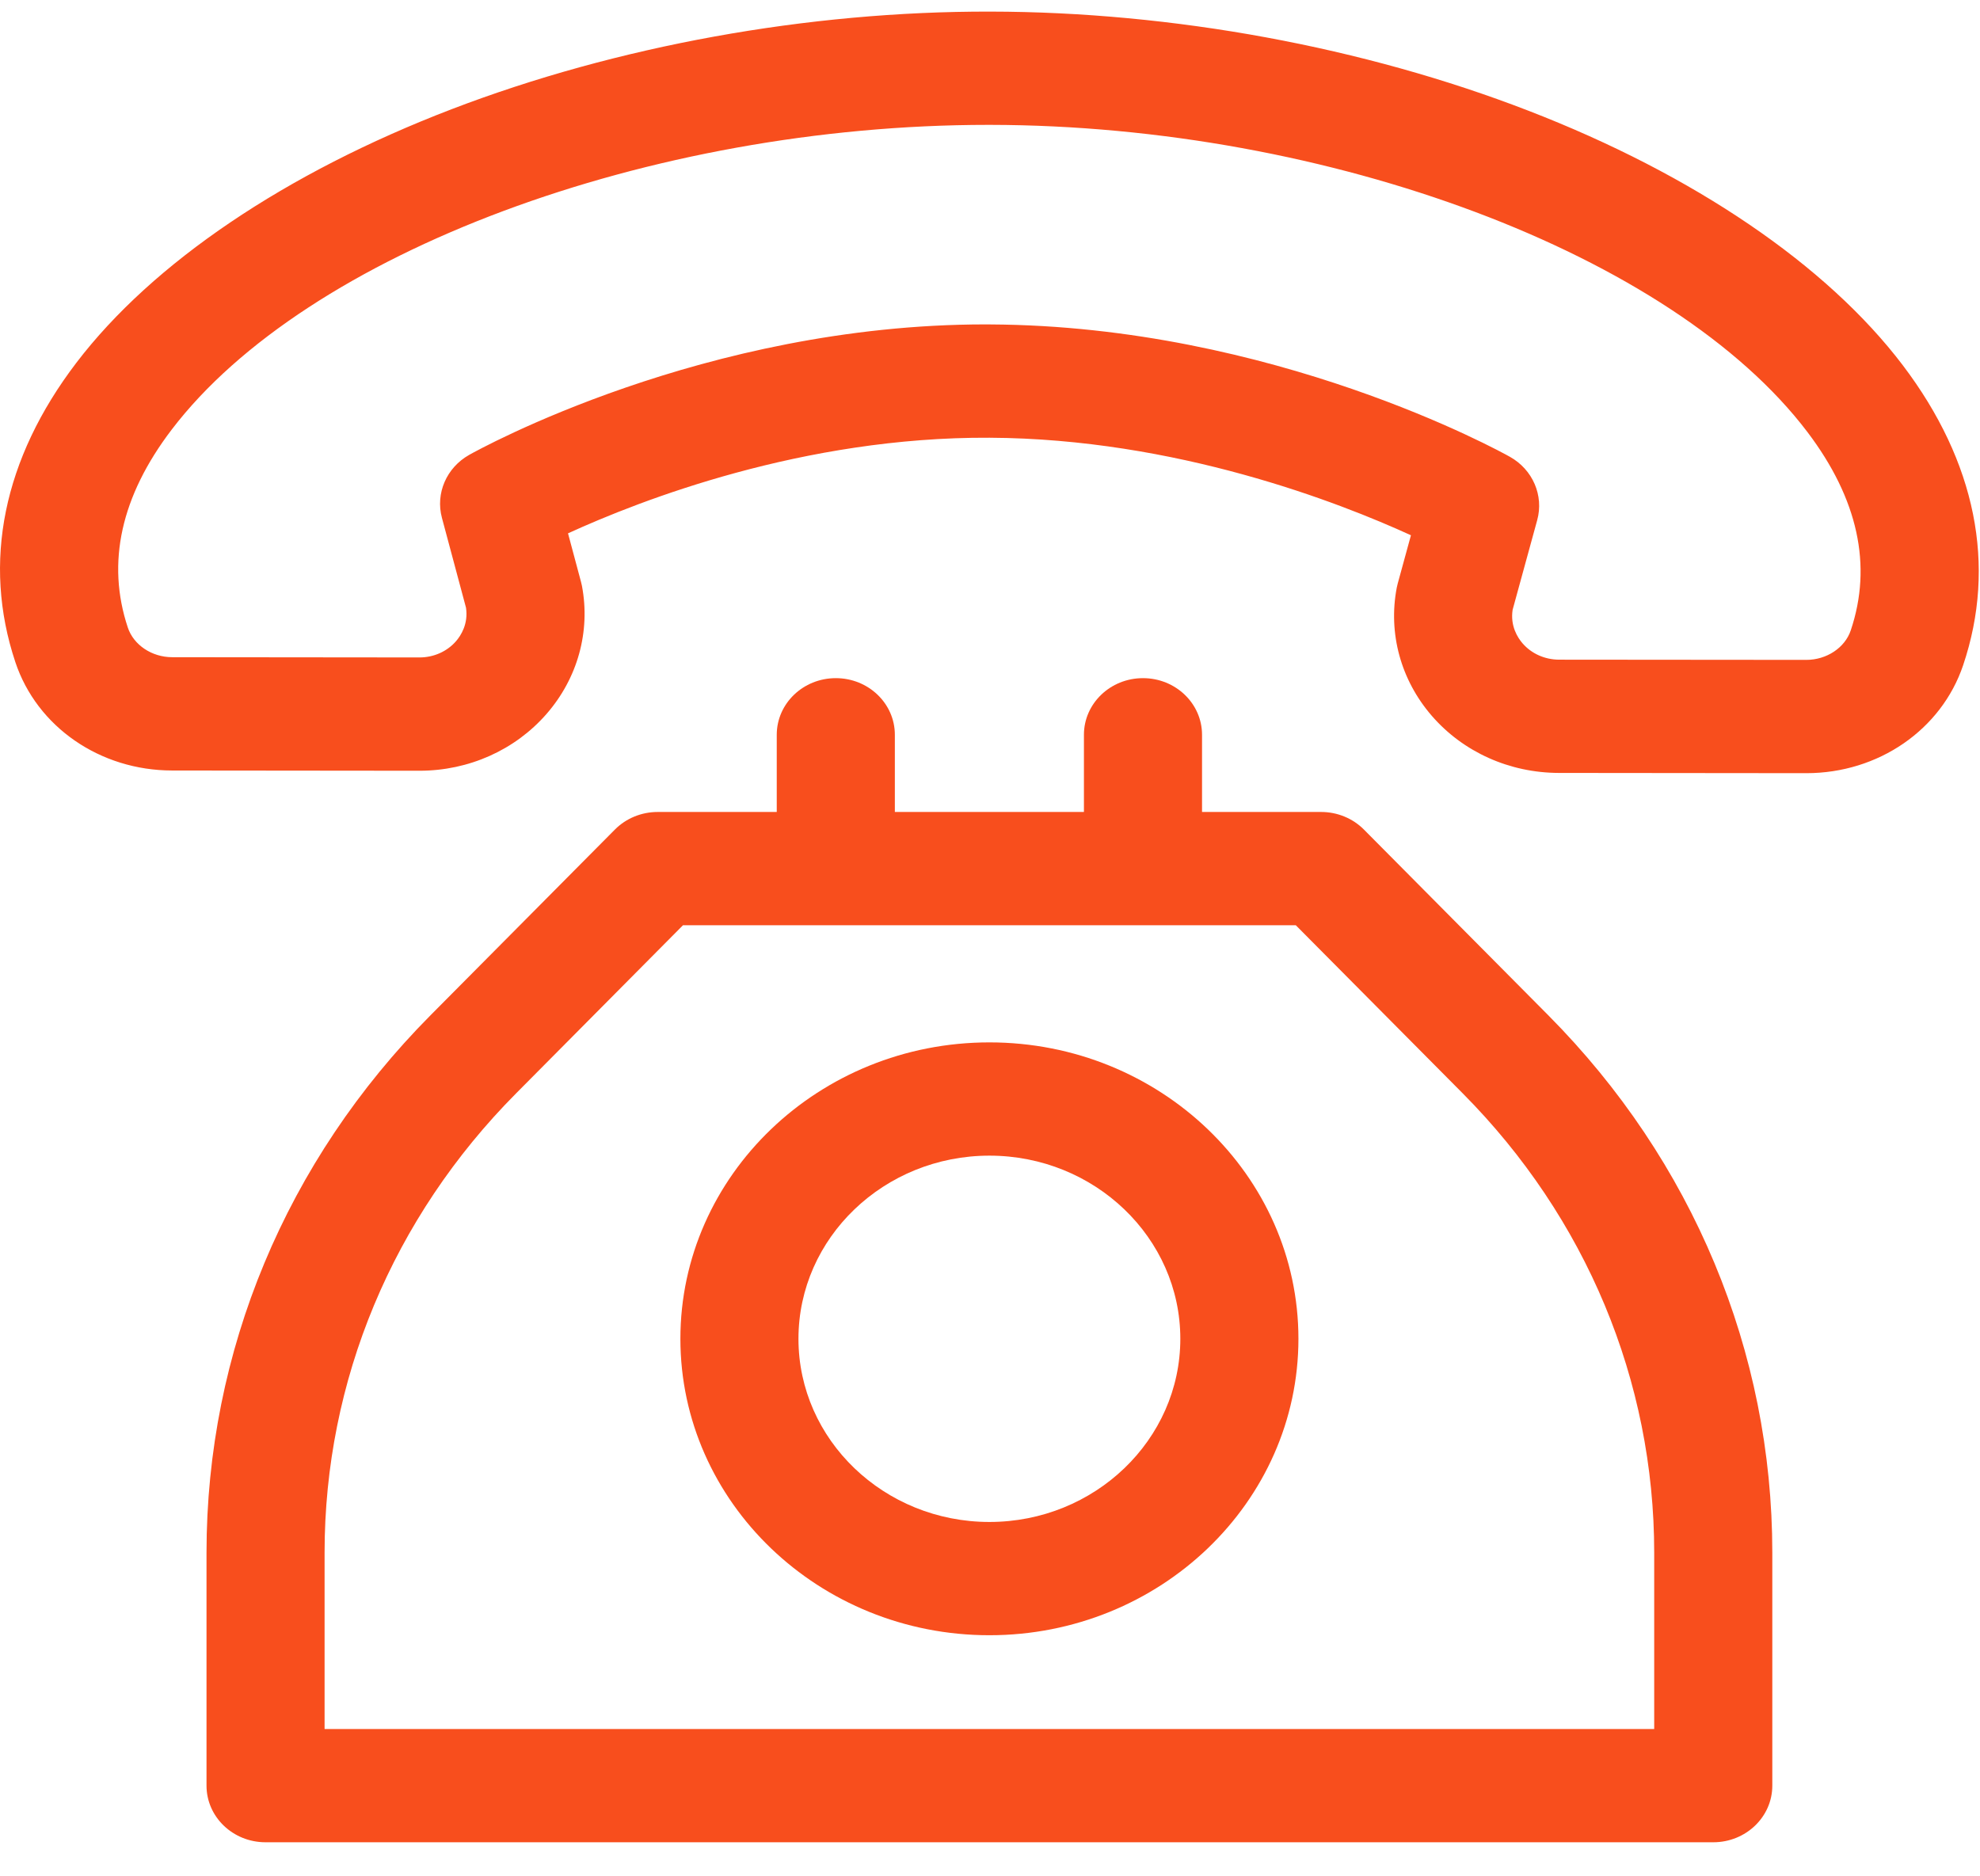
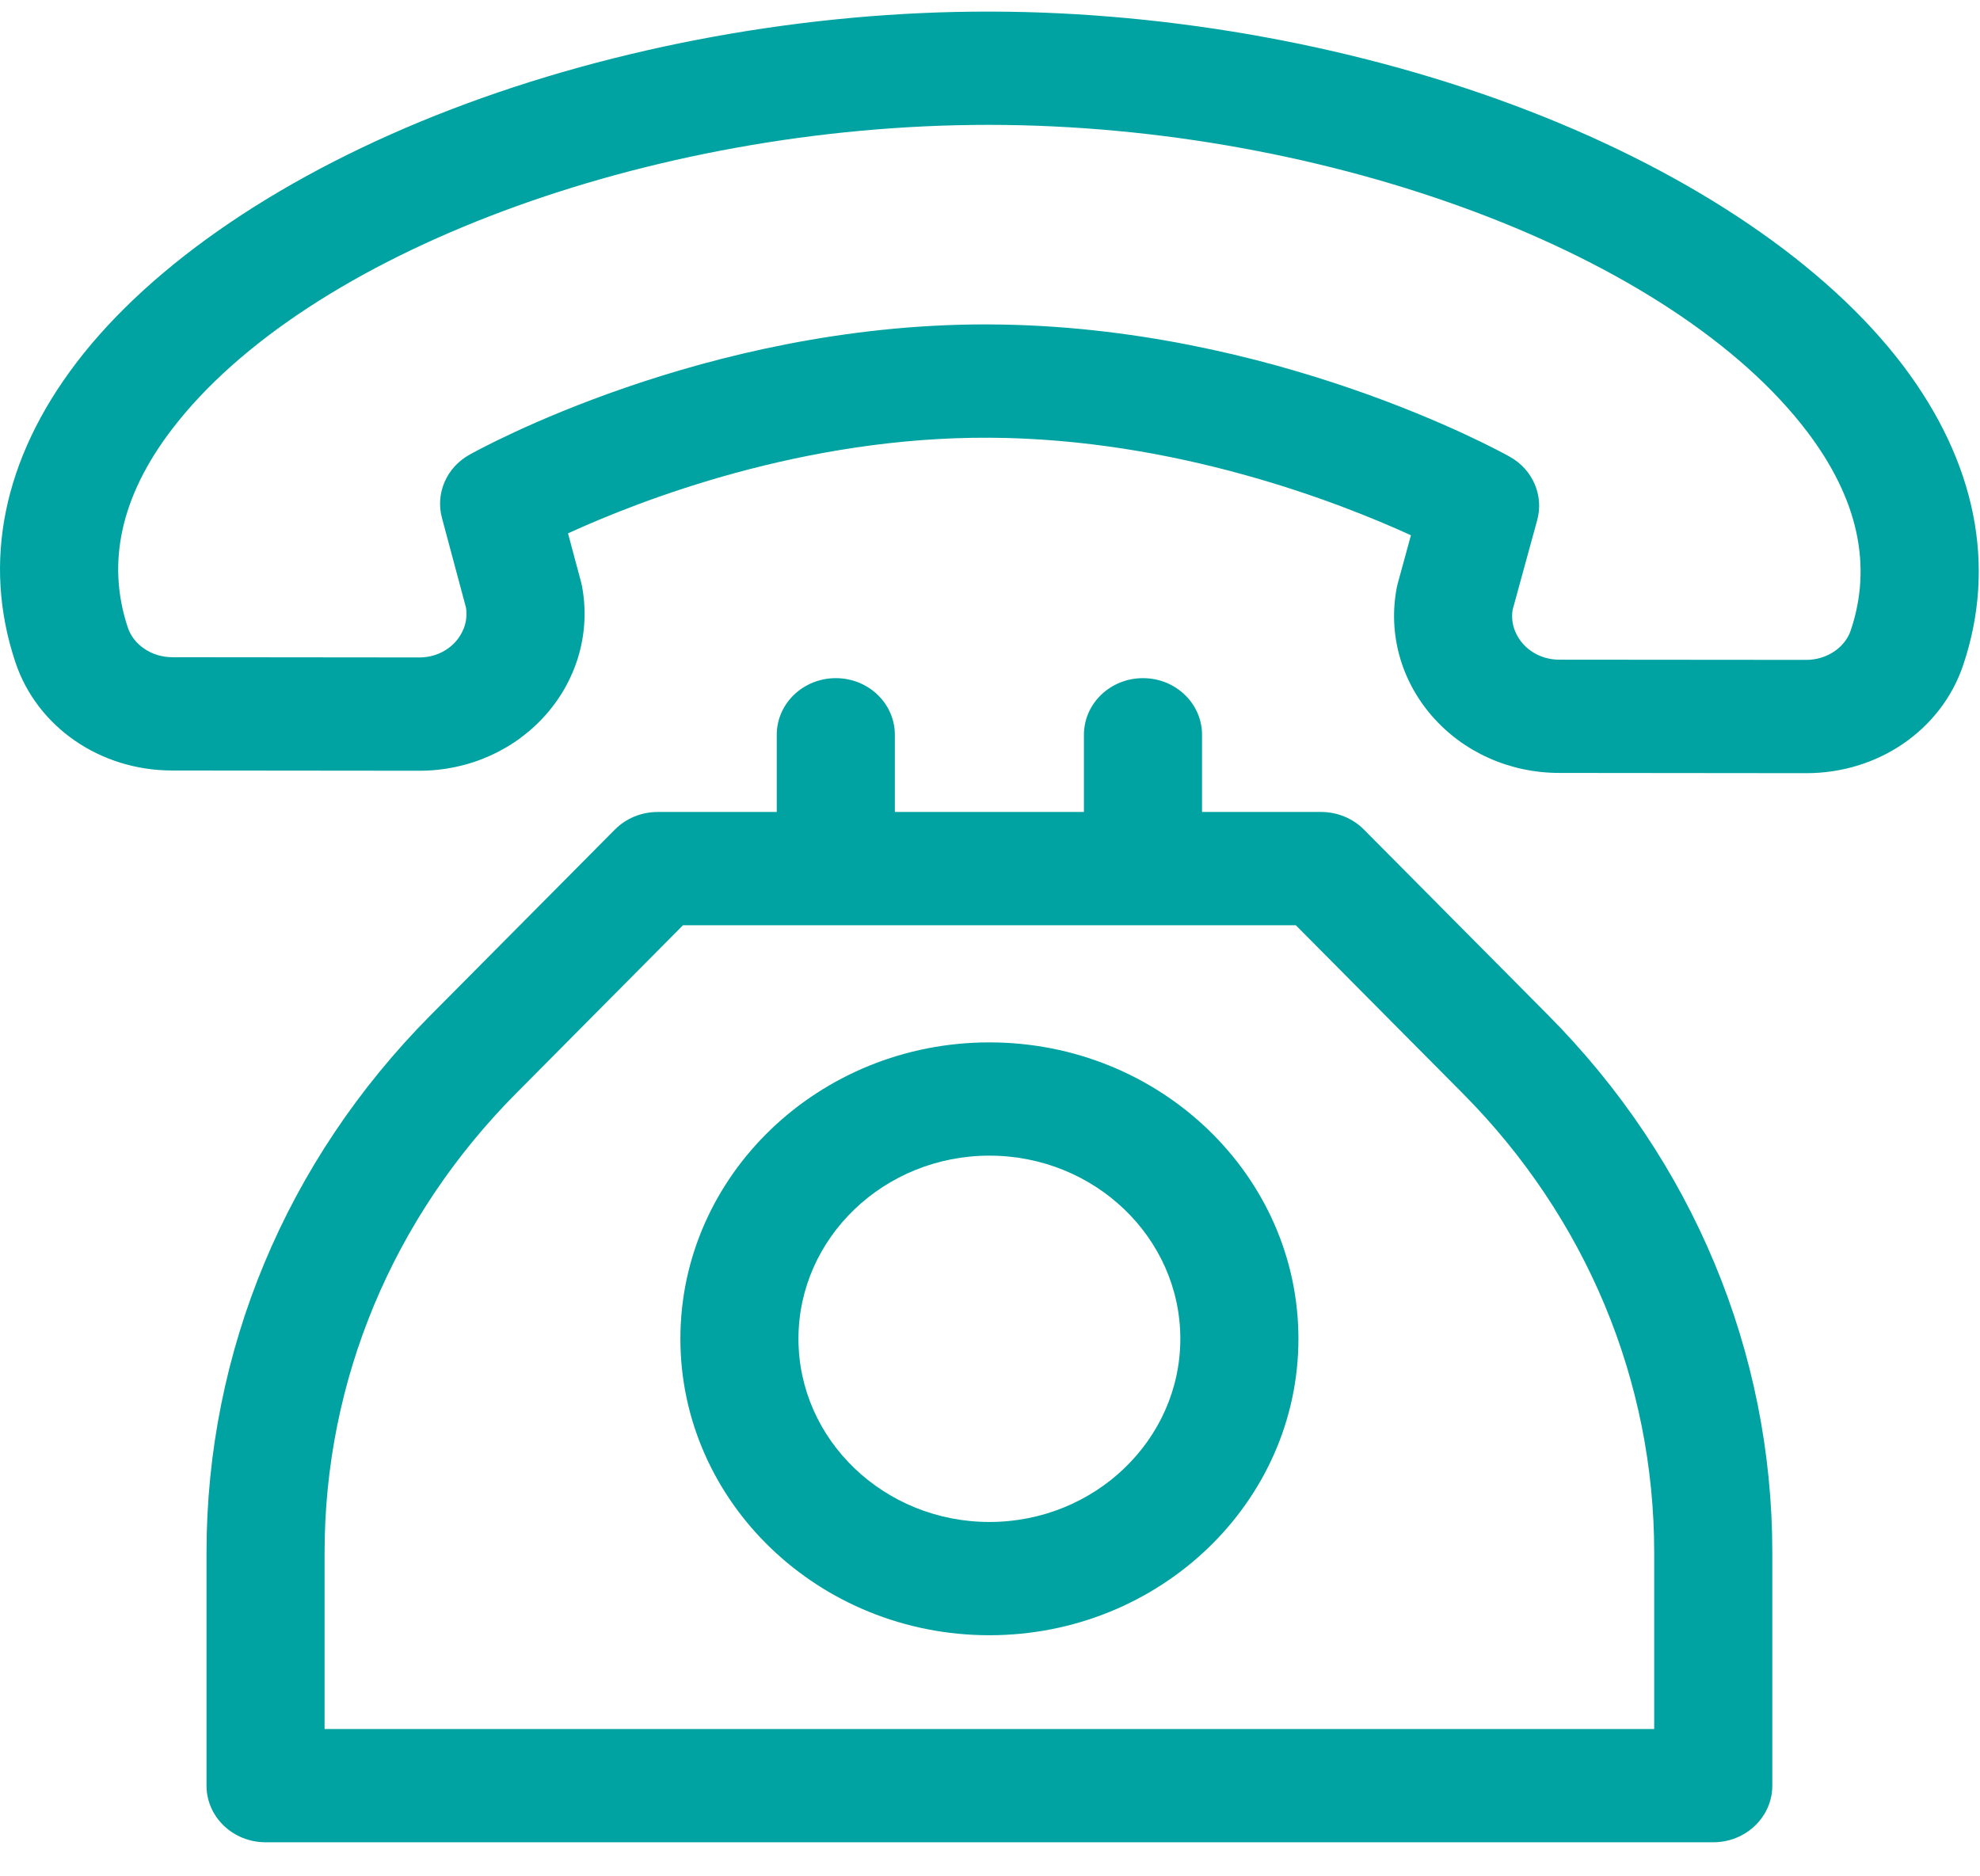
<svg xmlns="http://www.w3.org/2000/svg" width="57" height="54" viewBox="0 0 57 54" fill="none">
-   <path d="M54.782 10.522C52.596 7.636 48.768 5.032 44.003 3.189C39.264 1.355 33.762 0.341 28.509 0.334C23.256 0.322 17.747 1.325 13.002 3.144C8.229 4.974 4.392 7.567 2.198 10.445C0.091 13.21 -0.516 16.191 0.442 19.064C1.063 20.927 2.876 22.182 4.954 22.184L12.069 22.191C12.072 22.191 12.074 22.191 12.076 22.191C13.495 22.191 14.828 21.595 15.734 20.555C16.63 19.527 17.002 18.183 16.753 16.868C16.745 16.829 16.736 16.791 16.726 16.753L16.352 15.356C18.425 14.407 23.122 12.574 28.487 12.603C33.849 12.629 38.543 14.462 40.618 15.411L40.238 16.799C40.227 16.839 40.218 16.878 40.21 16.918C39.958 18.233 40.325 19.578 41.218 20.609C42.122 21.653 43.456 22.252 44.879 22.254L51.994 22.261C51.996 22.261 51.999 22.261 52.001 22.261C54.075 22.261 55.888 21.012 56.515 19.152C57.482 16.28 56.882 13.296 54.782 10.522ZM53.279 18.15C53.111 18.65 52.585 18.999 52 18.999L44.883 18.993C44.473 18.992 44.09 18.821 43.832 18.524C43.692 18.362 43.474 18.026 43.545 17.558L44.253 14.975C44.447 14.267 44.125 13.521 43.467 13.152C43.192 12.998 36.65 9.381 28.505 9.341C28.459 9.341 28.416 9.34 28.37 9.34C20.278 9.34 13.782 12.942 13.508 13.096C12.854 13.464 12.533 14.204 12.722 14.909L13.415 17.496C13.486 17.965 13.266 18.302 13.126 18.463C12.868 18.759 12.485 18.929 12.075 18.929L4.958 18.922C4.373 18.922 3.847 18.571 3.68 18.069C3.058 16.203 3.482 14.286 4.942 12.37C8.82 7.281 18.7 3.595 28.451 3.595C28.469 3.595 28.487 3.595 28.505 3.595C38.266 3.609 48.16 7.328 52.032 12.439C53.488 14.362 53.908 16.283 53.279 18.15Z" fill="#F84E1D" />
-   <path d="M44.569 29.229L39.264 23.884C38.943 23.561 38.498 23.378 38.033 23.378H34.604V21.156C34.604 20.255 33.843 19.525 32.904 19.525C31.965 19.525 31.204 20.255 31.204 21.156V23.378H25.761V21.156C25.761 20.255 25 19.525 24.061 19.525C23.122 19.525 22.361 20.255 22.361 21.156V23.378H18.933C18.467 23.378 18.023 23.561 17.702 23.884L12.396 29.229C8.236 33.42 5.945 38.915 5.945 44.703V51.411C5.945 52.312 6.706 53.042 7.644 53.042H49.321C50.26 53.042 51.021 52.312 51.021 51.411V44.703C51.021 38.915 48.73 33.42 44.569 29.229ZM9.344 49.781V44.703C9.344 39.757 11.302 35.06 14.858 31.479L19.661 26.64H37.304L42.108 31.479C45.663 35.06 47.621 39.757 47.621 44.703V49.781H9.344Z" fill="#F84E1D" />
-   <path d="M28.483 30.012C23.577 30.012 19.587 33.84 19.587 38.546C19.587 43.252 23.577 47.081 28.483 47.081C33.388 47.081 37.379 43.252 37.379 38.546C37.379 33.84 33.388 30.012 28.483 30.012ZM28.483 43.82C25.452 43.82 22.986 41.454 22.986 38.546C22.986 35.639 25.452 33.273 28.483 33.273C31.513 33.273 33.979 35.639 33.979 38.546C33.979 41.454 31.513 43.82 28.483 43.82Z" fill="#F84E1D" />
+   <path d="M54.782 10.522C52.596 7.636 48.768 5.032 44.003 3.189C39.264 1.355 33.762 0.341 28.509 0.334C23.256 0.322 17.747 1.325 13.002 3.144C8.229 4.974 4.392 7.567 2.198 10.445C0.091 13.21 -0.516 16.191 0.442 19.064C1.063 20.927 2.876 22.182 4.954 22.184L12.069 22.191C12.072 22.191 12.074 22.191 12.076 22.191C13.495 22.191 14.828 21.595 15.734 20.555C16.63 19.527 17.002 18.183 16.753 16.868C16.745 16.829 16.736 16.791 16.726 16.753L16.352 15.356C18.425 14.407 23.122 12.574 28.487 12.603C33.849 12.629 38.543 14.462 40.618 15.411L40.238 16.799C40.227 16.839 40.218 16.878 40.21 16.918C39.958 18.233 40.325 19.578 41.218 20.609C42.122 21.653 43.456 22.252 44.879 22.254L51.994 22.261C51.996 22.261 51.999 22.261 52.001 22.261C54.075 22.261 55.888 21.012 56.515 19.152C57.482 16.28 56.882 13.296 54.782 10.522ZM53.279 18.15C53.111 18.65 52.585 18.999 52 18.999L44.883 18.993C44.473 18.992 44.09 18.821 43.832 18.524C43.692 18.362 43.474 18.026 43.545 17.558L44.253 14.975C44.447 14.267 44.125 13.521 43.467 13.152C43.192 12.998 36.65 9.381 28.505 9.341C28.459 9.341 28.416 9.34 28.37 9.34C20.278 9.34 13.782 12.942 13.508 13.096C12.854 13.464 12.533 14.204 12.722 14.909L13.415 17.496C13.486 17.965 13.266 18.302 13.126 18.463C12.868 18.759 12.485 18.929 12.075 18.929L4.958 18.922C4.373 18.922 3.847 18.571 3.68 18.069C3.058 16.203 3.482 14.286 4.942 12.37C8.82 7.281 18.7 3.595 28.451 3.595C28.469 3.595 28.487 3.595 28.505 3.595C38.266 3.609 48.16 7.328 52.032 12.439C53.488 14.362 53.908 16.283 53.279 18.15Z" fill="#00A3A1" />
+   <path d="M44.569 29.229L39.264 23.884C38.943 23.561 38.498 23.378 38.033 23.378H34.604V21.156C34.604 20.255 33.843 19.525 32.904 19.525C31.965 19.525 31.204 20.255 31.204 21.156V23.378H25.761V21.156C25.761 20.255 25 19.525 24.061 19.525C23.122 19.525 22.361 20.255 22.361 21.156V23.378H18.933C18.467 23.378 18.023 23.561 17.702 23.884L12.396 29.229C8.236 33.42 5.945 38.915 5.945 44.703V51.411C5.945 52.312 6.706 53.042 7.644 53.042H49.321C50.26 53.042 51.021 52.312 51.021 51.411V44.703C51.021 38.915 48.73 33.42 44.569 29.229ZM9.344 49.781V44.703C9.344 39.757 11.302 35.06 14.858 31.479L19.661 26.64H37.304L42.108 31.479C45.663 35.06 47.621 39.757 47.621 44.703V49.781H9.344Z" fill="#00A3A1" />
+   <path d="M28.483 30.012C23.577 30.012 19.587 33.84 19.587 38.546C19.587 43.252 23.577 47.081 28.483 47.081C33.388 47.081 37.379 43.252 37.379 38.546C37.379 33.84 33.388 30.012 28.483 30.012ZM28.483 43.82C25.452 43.82 22.986 41.454 22.986 38.546C22.986 35.639 25.452 33.273 28.483 33.273C31.513 33.273 33.979 35.639 33.979 38.546C33.979 41.454 31.513 43.82 28.483 43.82Z" fill="#00A3A1" />
</svg>
